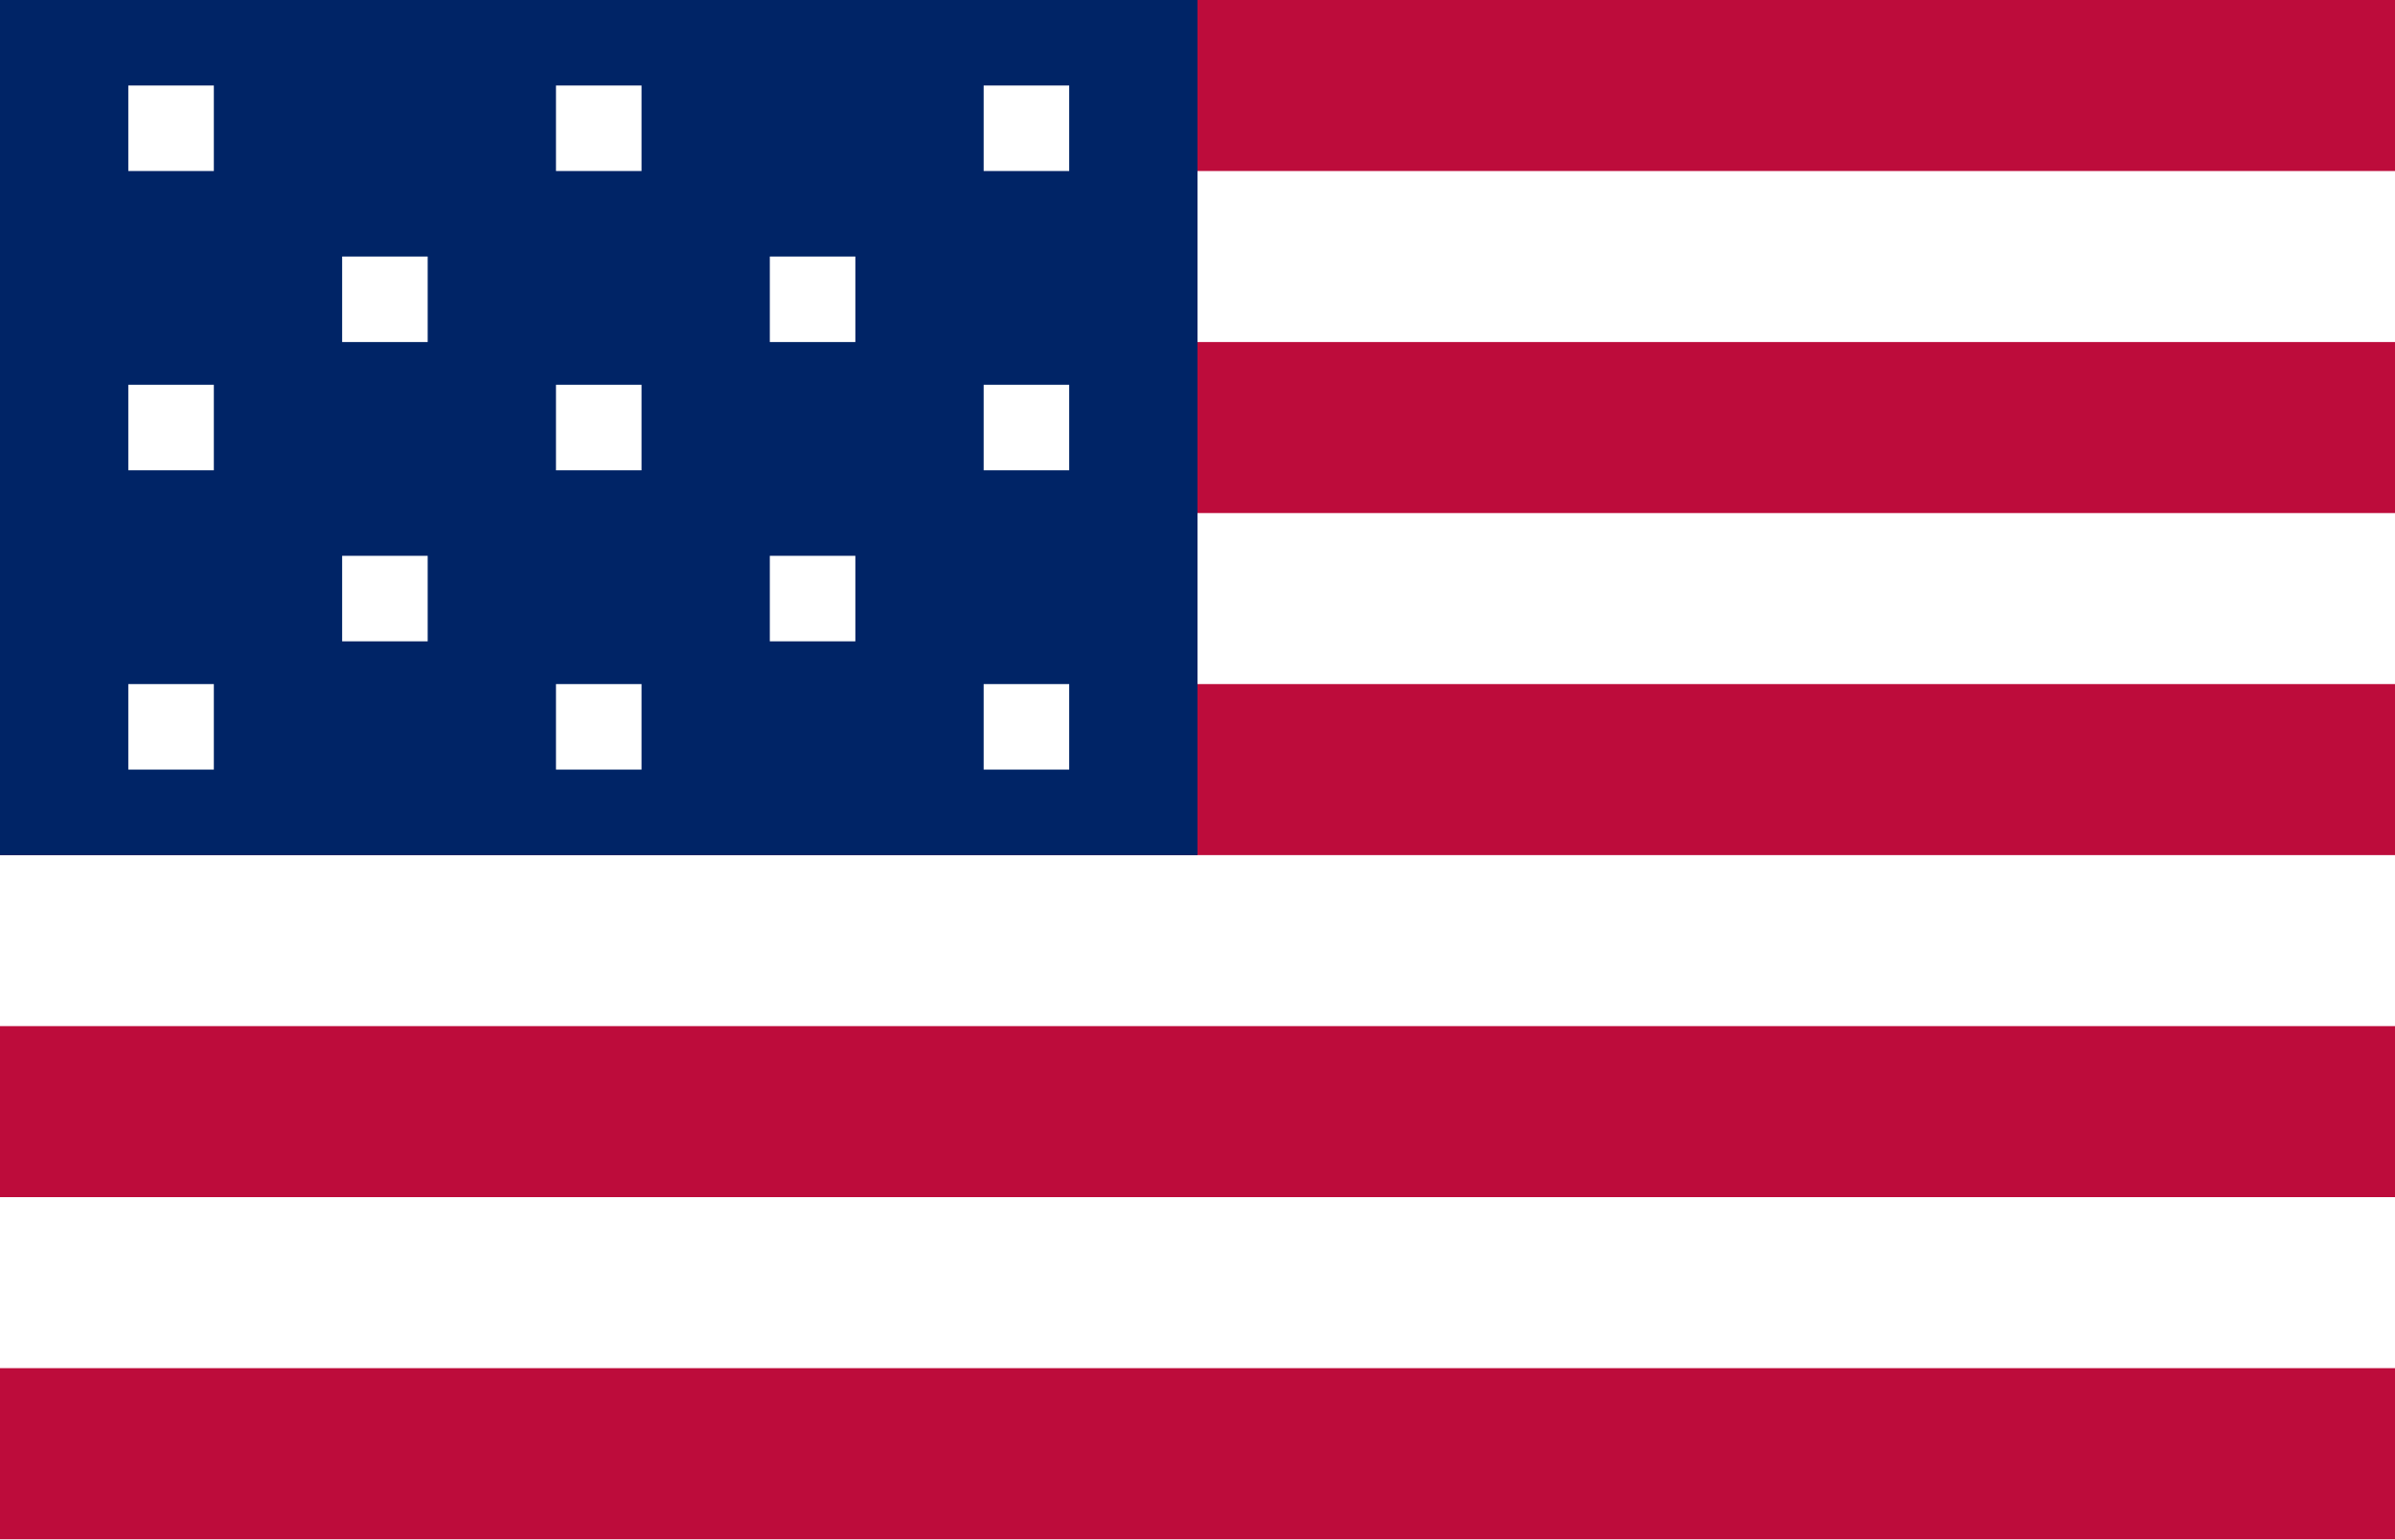
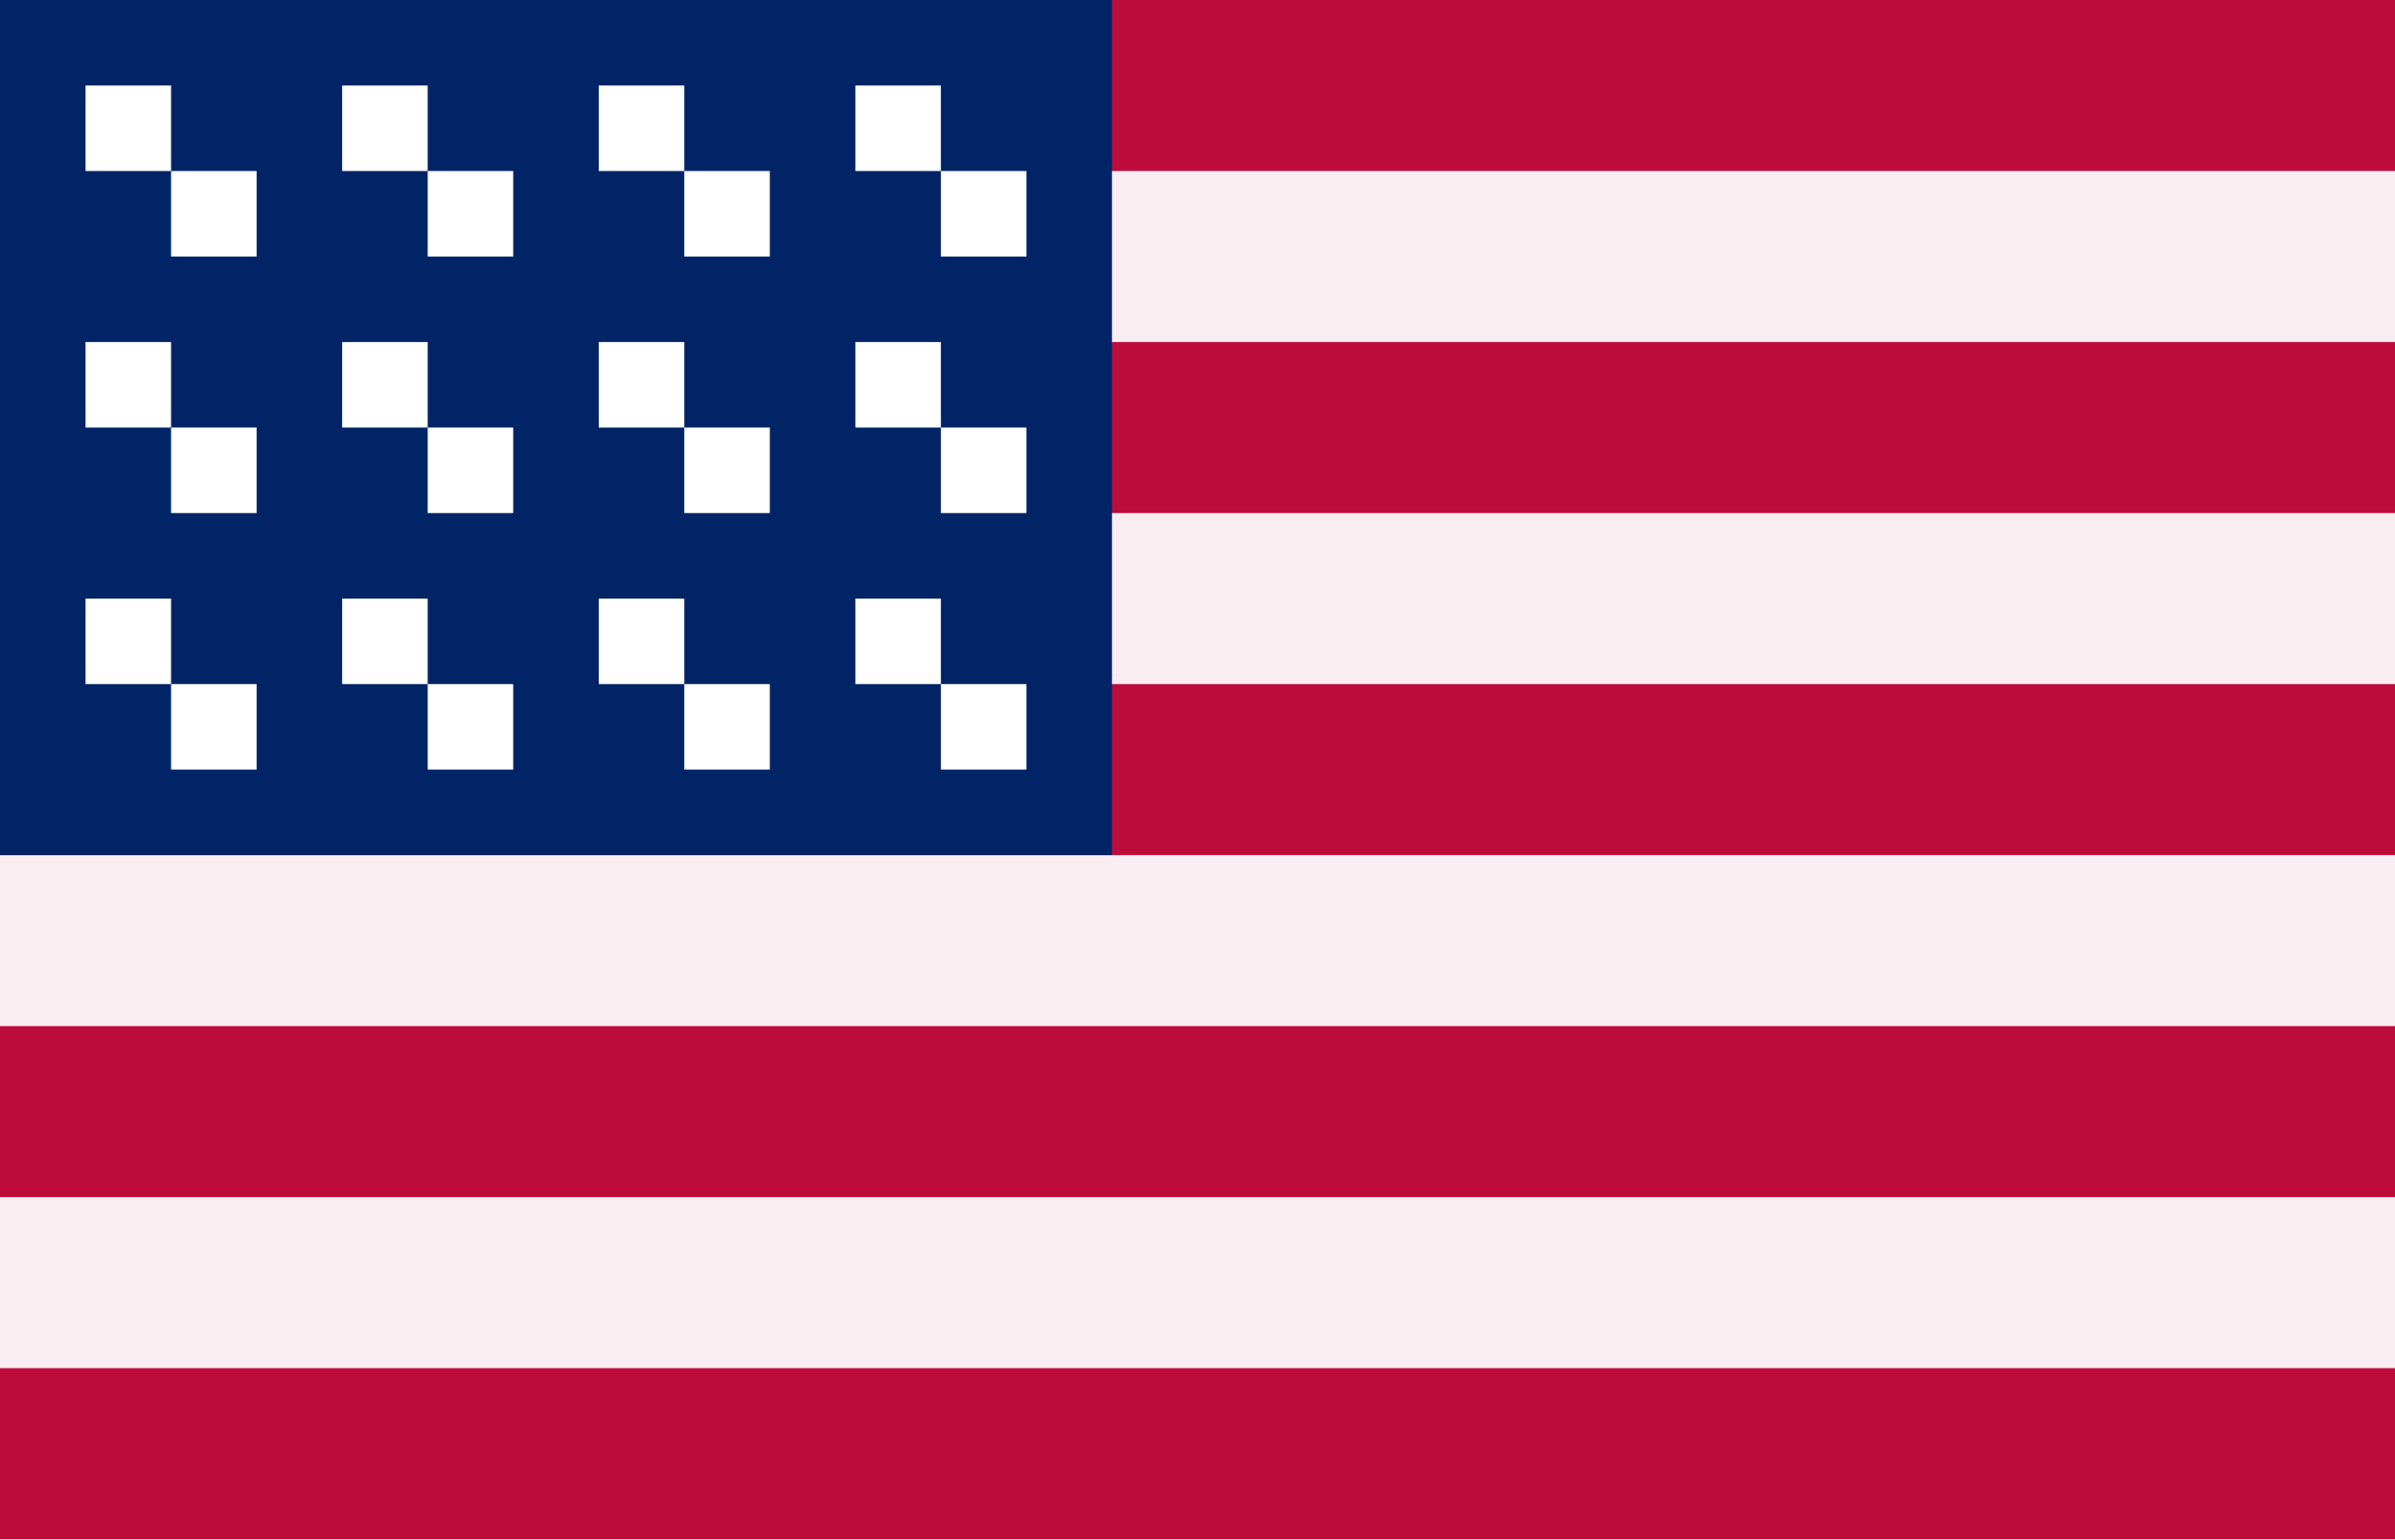
<svg xmlns="http://www.w3.org/2000/svg" width="28" height="18" viewBox="0 0 28 18" style="shape-rendering: auto">
  <g>
-     <rect x="0" y="0" width="28" height="18" style="fill: white; stroke: none" />
+     <rect x="0" y="0" width="28" height="18" style="fill: #faedf1; stroke: none" />
    <rect x="0" y="0" width="28" height="2" style="fill: #bd0c3b; stroke: none" />
    <rect x="0" y="4" width="28" height="2" style="fill: #bd0c3b; stroke: none" />
    <rect x="0" y="8" width="28" height="2" style="fill: #bd0c3b; stroke: none" />
    <rect x="0" y="12" width="28" height="2" style="fill: #bd0c3b; stroke: none" />
    <rect x="0" y="16" width="28" height="2" style="fill: #bd0c3b; stroke: none" />
    <g>
-       <rect x="0" y="0" width="14" height="10" style="fill: #002466; stroke: none" />
-       <rect x="1.5" y="1" width="1" height="1" style="fill: white; stroke: none" />
-       <rect x="1.5" y="4.5" width="1" height="1" style="fill: white; stroke: none" />
-       <rect x="1.5" y="8" width="1" height="1" style="fill: white; stroke: none" />
-       <rect x="4" y="3" width="1" height="1" style="fill: white; stroke: none" />
-       <rect x="4" y="6.5" width="1" height="1" style="fill: white; stroke: none" />
-       <rect x="6.5" y="1" width="1" height="1" style="fill: white; stroke: none" />
-       <rect x="6.5" y="4.5" width="1" height="1" style="fill: white; stroke: none" />
-       <rect x="6.5" y="8" width="1" height="1" style="fill: white; stroke: none" />
-       <rect x="9" y="3" width="1" height="1" style="fill: white; stroke: none" />
-       <rect x="9" y="6.5" width="1" height="1" style="fill: white; stroke: none" />
-       <rect x="11.5" y="1" width="1" height="1" style="fill: white; stroke: none" />
-       <rect x="11.5" y="4.5" width="1" height="1" style="fill: white; stroke: none" />
-       <rect x="11.5" y="8" width="1" height="1" style="fill: white; stroke: none" />
+       <rect x="0" y="0" width="13" height="10" style="fill: #002466; stroke: none" />
+       <rect x="1" y="1" width="1" height="1" style="fill: white; stroke: none" />
+       <rect x="1" y="4" width="1" height="1" style="fill: white; stroke: none" />
+       <rect x="1" y="7" width="1" height="1" style="fill: white; stroke: none" />
+       <rect x="2" y="2" width="1" height="1" style="fill: white; stroke: none" />
+       <rect x="2" y="5" width="1" height="1" style="fill: white; stroke: none" />
+       <rect x="2" y="8" width="1" height="1" style="fill: white; stroke: none" />
+       <rect x="4" y="1" width="1" height="1" style="fill: white; stroke: none" />
+       <rect x="4" y="4" width="1" height="1" style="fill: white; stroke: none" />
+       <rect x="4" y="7" width="1" height="1" style="fill: white; stroke: none" />
+       <rect x="5" y="2" width="1" height="1" style="fill: white; stroke: none" />
+       <rect x="5" y="5" width="1" height="1" style="fill: white; stroke: none" />
+       <rect x="5" y="8" width="1" height="1" style="fill: white; stroke: none" />
+       <rect x="7" y="1" width="1" height="1" style="fill: white; stroke: none" />
+       <rect x="7" y="4" width="1" height="1" style="fill: white; stroke: none" />
+       <rect x="7" y="7" width="1" height="1" style="fill: white; stroke: none" />
+       <rect x="8" y="2" width="1" height="1" style="fill: white; stroke: none" />
+       <rect x="8" y="5" width="1" height="1" style="fill: white; stroke: none" />
+       <rect x="8" y="8" width="1" height="1" style="fill: white; stroke: none" />
+       <rect x="10" y="1" width="1" height="1" style="fill: white; stroke: none" />
+       <rect x="10" y="4" width="1" height="1" style="fill: white; stroke: none" />
+       <rect x="10" y="7" width="1" height="1" style="fill: white; stroke: none" />
+       <rect x="11" y="2" width="1" height="1" style="fill: white; stroke: none" />
+       <rect x="11" y="5" width="1" height="1" style="fill: white; stroke: none" />
+       <rect x="11" y="8" width="1" height="1" style="fill: white; stroke: none" />
    </g>
  </g>
</svg>
